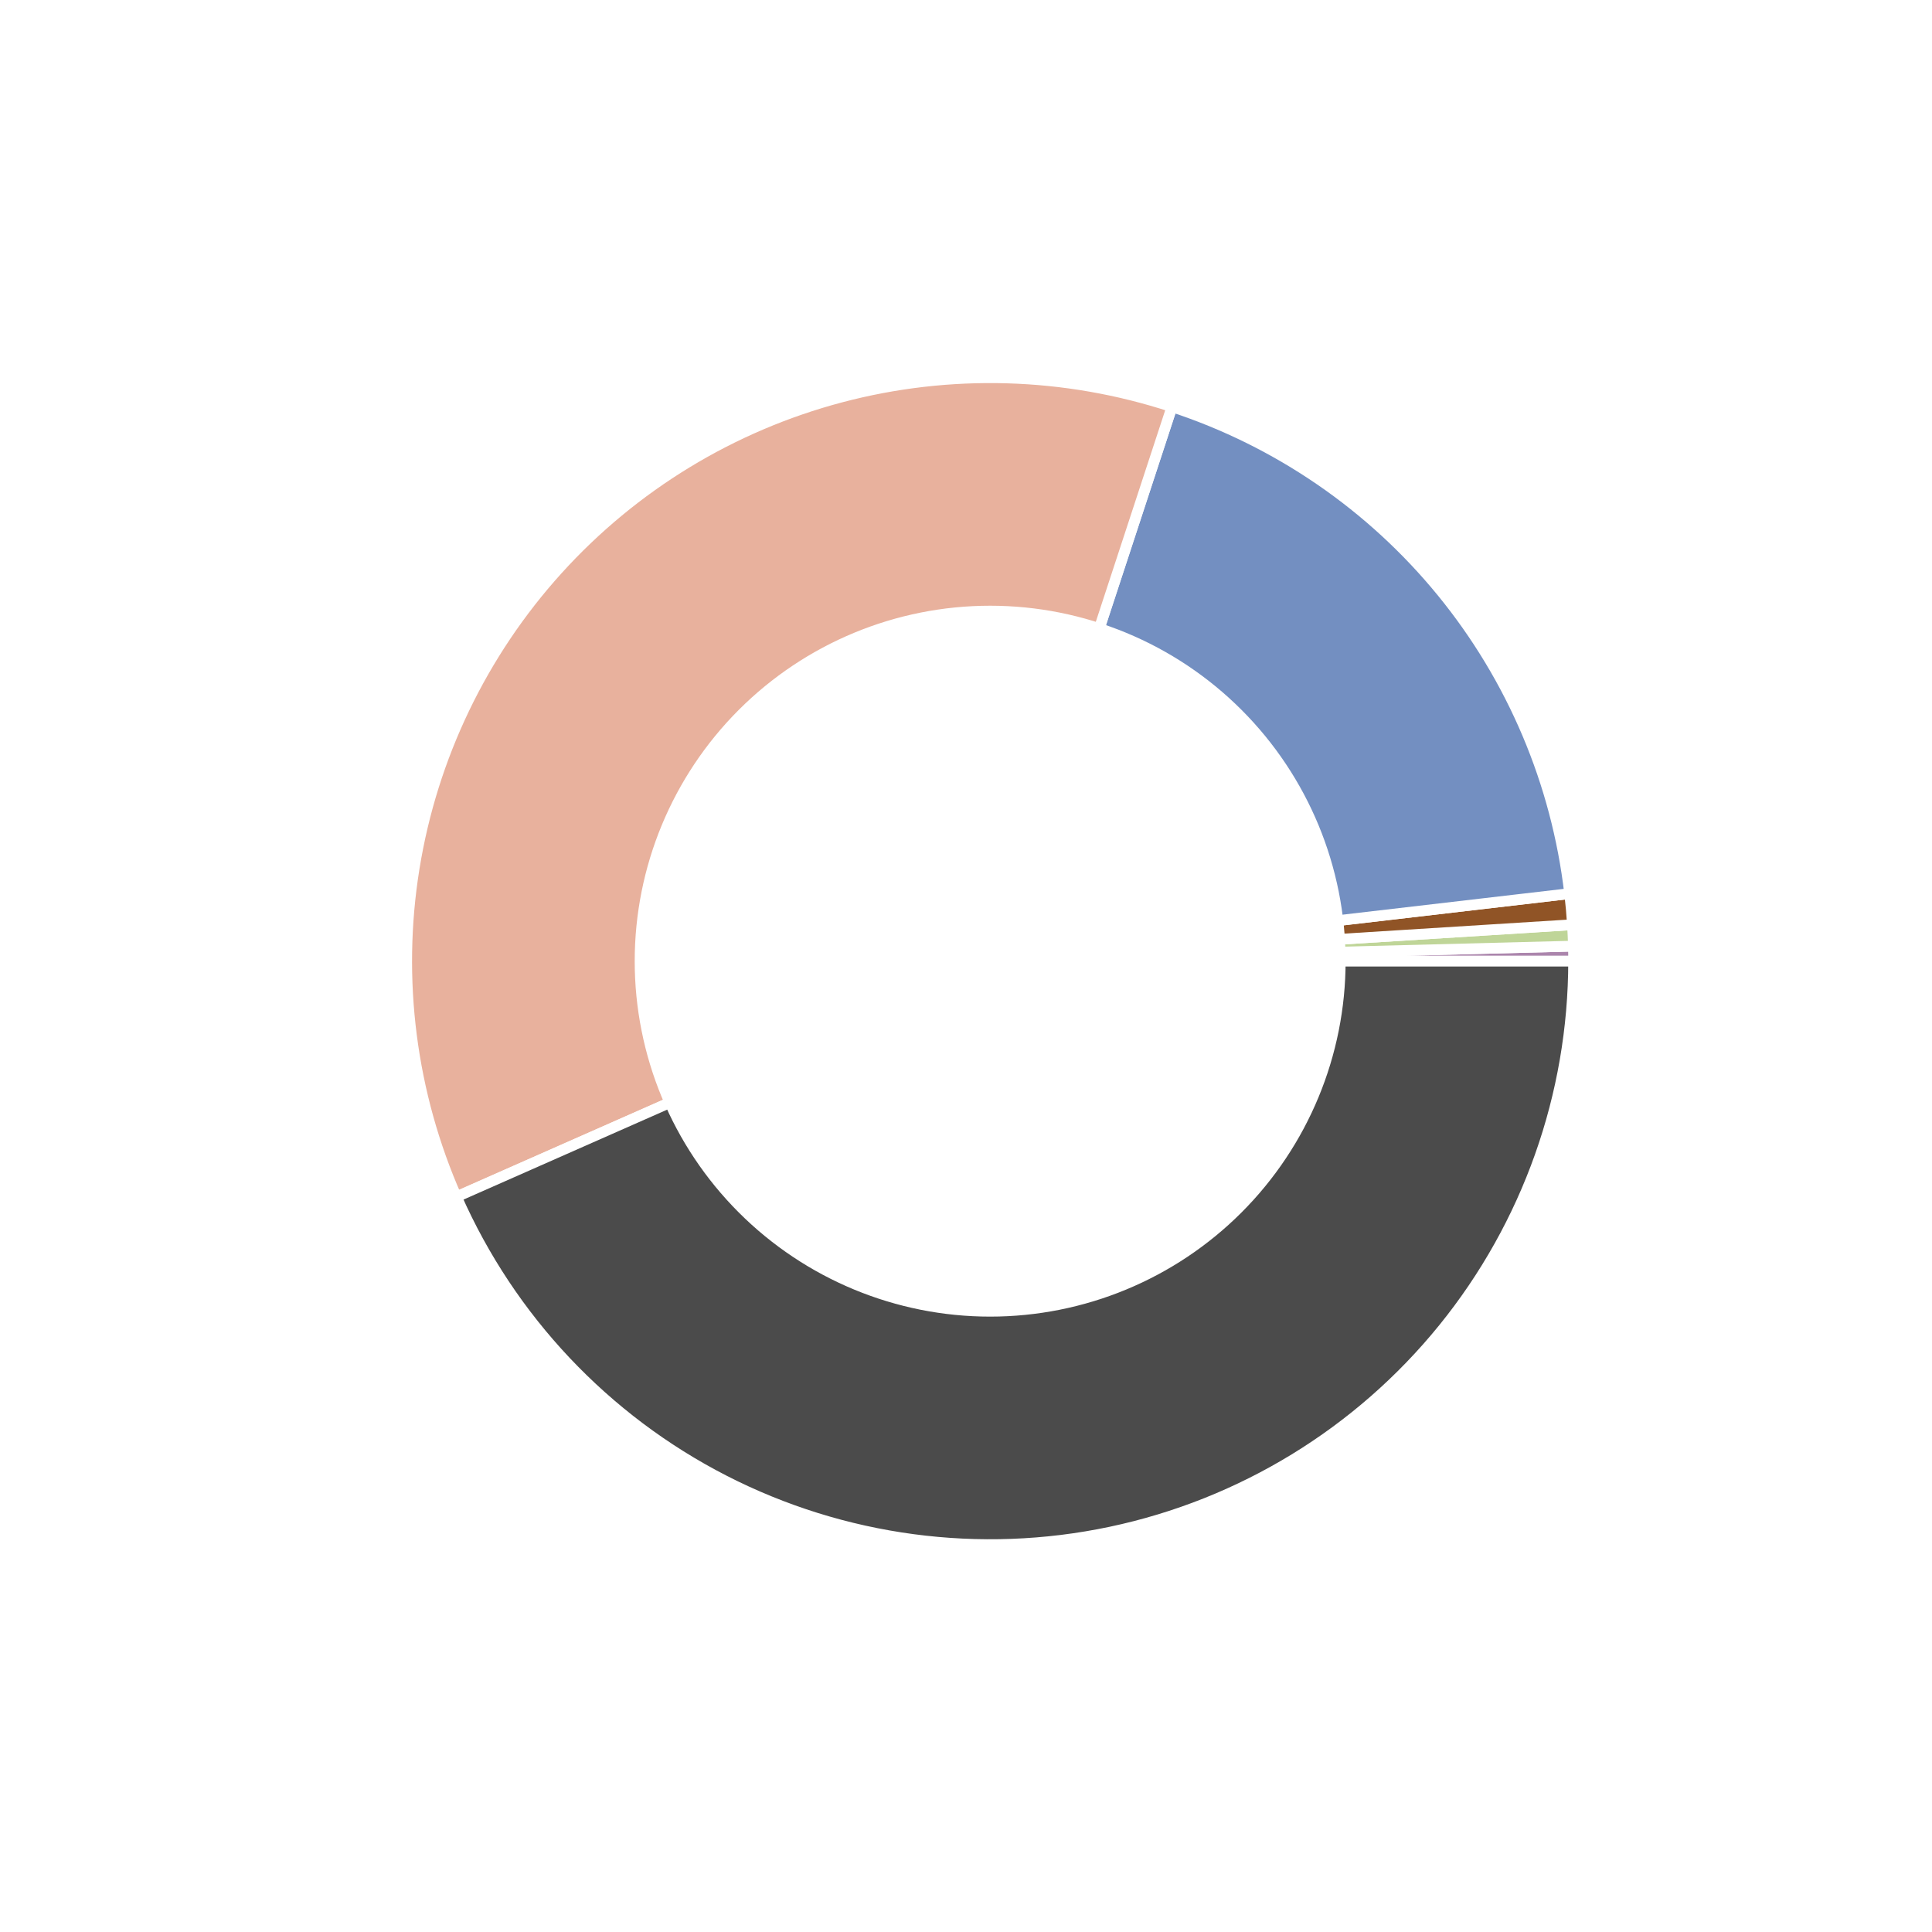
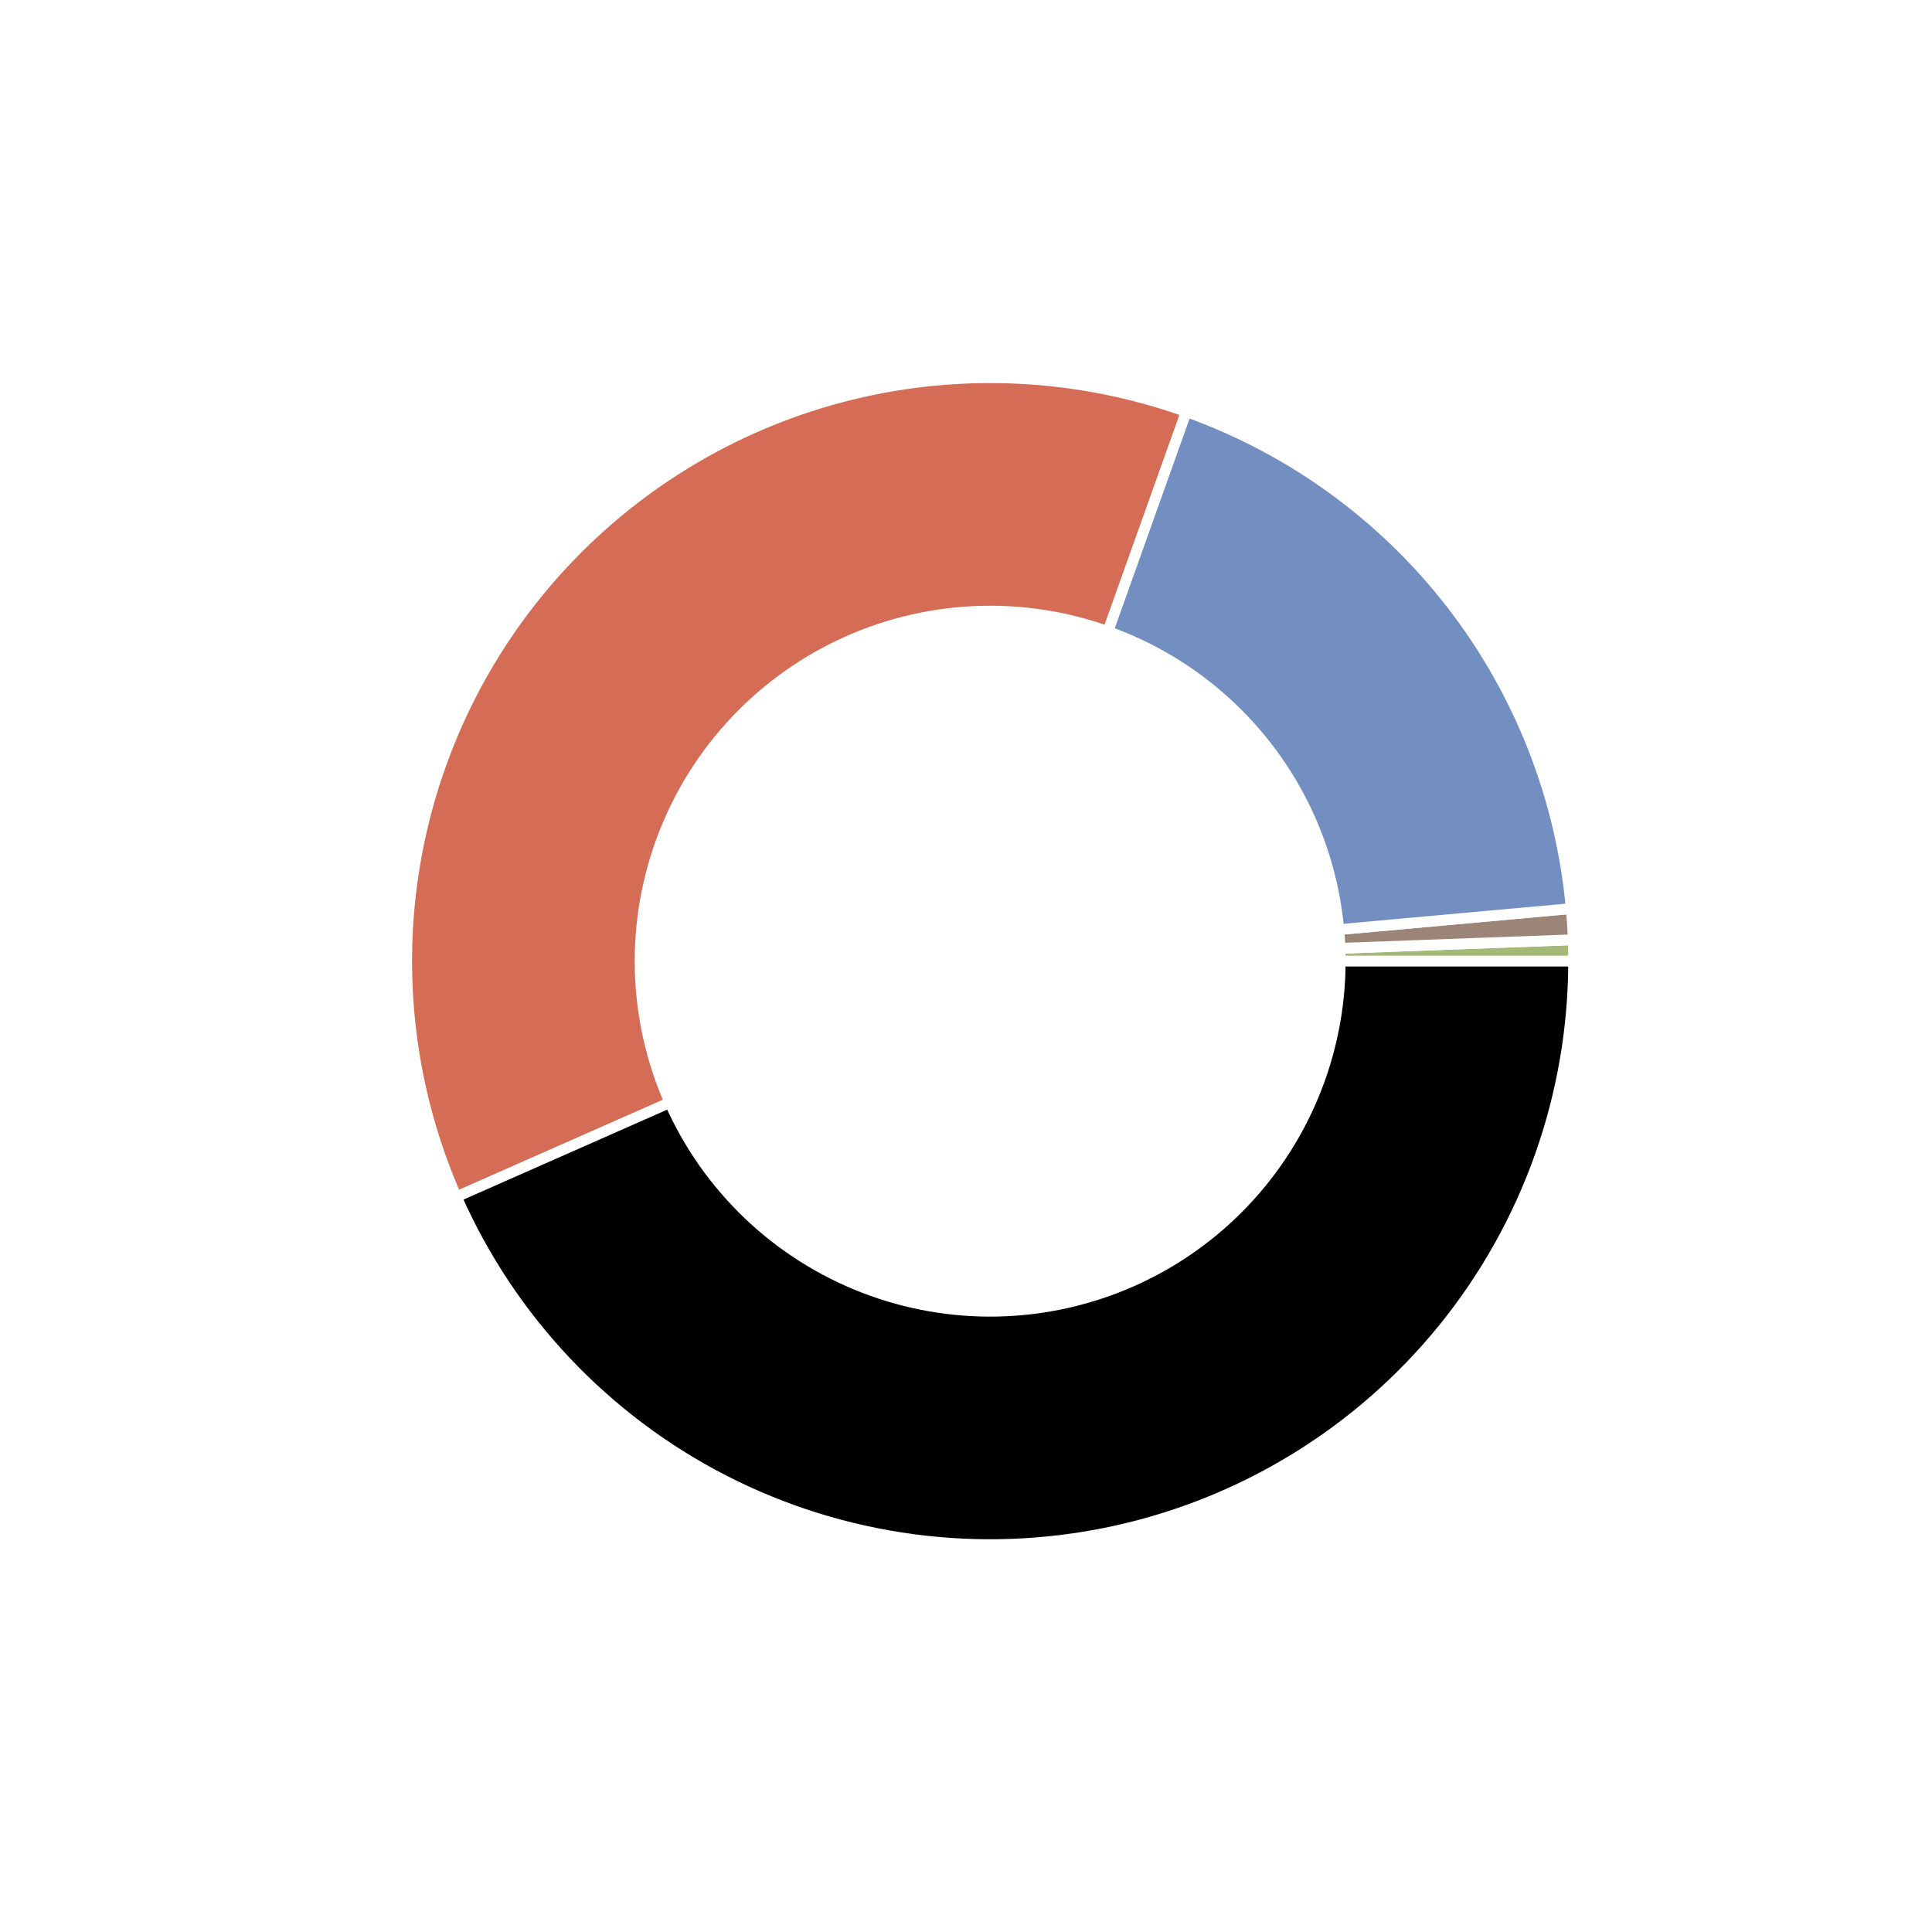
<svg xmlns="http://www.w3.org/2000/svg" height="180pt" version="1.1" viewBox="0 0 180 180" width="180pt">
  <defs>
    <style type="text/css">
*{stroke-linecap:butt;stroke-linejoin:round;}
  </style>
  </defs>
  <g id="figure_1">
    <g id="patch_1">
      <path d="M 0 180  L 180 180  L 180 0  L 0 0  z " style="fill:#ffffff;" />
    </g>
    <g id="axes_1">
      <g id="matplotlib.axis_1" />
      <g id="matplotlib.axis_2" />
      <g id="patch_2">
-         <path d="M 146.61 89.55  C 146.61 89.316 146.608 89.082 146.605 88.848  C 146.602 88.614 146.598 88.381 146.592 88.147  L 92.25 89.55  L 146.61 89.55  z " style="fill:#ab85ac;stroke:#ffffff;stroke-linejoin:miter;" />
+         <path d="M 146.61 89.55  C 146.61 89.217 146.607 88.884 146.601 88.552  C 146.595 88.219 146.586 87.886 146.573 87.554  L 92.25 89.55  L 146.61 89.55  z " style="fill:#a4b878;stroke:#ffffff;stroke-linejoin:miter;" />
      </g>
      <g id="patch_3">
-         <path d="M 146.592 88.147  C 146.583 87.814 146.572 87.482 146.557 87.149  C 146.542 86.817 146.525 86.484 146.504 86.152  L 92.25 89.55  L 146.592 88.147  z " style="fill:#bfd598;stroke:#ffffff;stroke-linejoin:miter;" />
+         <path d="M 146.573 87.554  C 146.556 87.069 146.531 86.585 146.5 86.101  C 146.47 85.617 146.432 85.133 146.389 84.65  L 92.25 89.55  L 146.573 87.554  z " style="fill:#9b8579;stroke:#ffffff;stroke-linejoin:miter;" />
      </g>
      <g id="patch_4">
-         <path d="M 146.504 86.152  C 146.473 85.668 146.437 85.184 146.393 84.701  C 146.35 84.218 146.3 83.736 146.244 83.254  L 92.25 89.55  L 146.504 86.152  z " style="fill:#905426;stroke:#ffffff;stroke-linejoin:miter;" />
+         <path d="M 146.389 84.65  C 145.453 74.315 141.578 64.461 135.222 56.257  C 128.866 48.054 120.293 41.839 110.519 38.352  L 92.25 89.55  L 146.389 84.65  z " style="fill:#738fc1;stroke:#ffffff;stroke-linejoin:miter;" />
      </g>
      <g id="patch_5">
-         <path d="M 146.244 83.254  C 145.042 72.947 140.914 63.196 134.348 55.159  C 127.783 47.122 119.052 41.131 109.191 37.897  L 92.25 89.55  L 146.244 83.254  z " style="fill:#738fc1;stroke:#ffffff;stroke-linejoin:miter;" />
+         <path d="M 110.519 38.352  C 100.511 34.781 89.672 34.221 79.35 36.743  C 69.027 39.265 59.667 44.758 52.433 52.542  C 45.199 60.325 40.403 70.061 38.642 80.54  C 36.881 91.019 38.23 101.788 42.522 111.509  L 92.25 89.55  L 110.519 38.352  z " style="fill:#d56c55;stroke:#ffffff;stroke-linejoin:miter;" />
      </g>
      <g id="patch_6">
-         <path d="M 109.191 37.897  C 99.208 34.623 88.486 34.312 78.33 37.003  C 68.173 39.693 59.012 45.271 51.959 53.059  C 44.906 60.846 40.259 70.514 38.585 80.886  C 36.91 91.259 38.278 101.897 42.522 111.509  L 92.25 89.55  L 109.191 37.897  z " style="fill:#e8b19d;stroke:#ffffff;stroke-linejoin:miter;" />
+         <path d="M 42.522 111.509  C 47.558 122.912 56.366 132.244 67.46 137.929  C 78.555 143.613 91.274 145.312 103.471 142.739  C 115.668 140.166 126.617 133.474 134.47 123.792  C 142.322 114.11 146.61 102.016 146.61 89.55  L 92.25 89.55  L 42.522 111.509  z " style="stroke:#ffffff;stroke-linejoin:miter;" />
      </g>
      <g id="patch_7">
-         <path d="M 42.522 111.509  C 47.558 122.912 56.366 132.244 67.46 137.929  C 78.554 143.613 91.274 145.312 103.471 142.739  C 115.668 140.166 126.617 133.474 134.47 123.792  C 142.322 114.11 146.61 102.016 146.61 89.55  L 92.25 89.55  L 42.522 111.509  z " style="fill:#4b4b4b;stroke:#ffffff;stroke-linejoin:miter;" />
-       </g>
-       <g id="patch_8">
-         <path clip-path="url(#pe266d03948)" d="M 92.25 122.166  C 100.9 122.166 109.197 118.729 115.313 112.613  C 121.429 106.497 124.866 98.2 124.866 89.55  C 124.866 80.9 121.429 72.603 115.313 66.487  C 109.197 60.371 100.9 56.934 92.25 56.934  C 83.6 56.934 75.303 60.371 69.187 66.487  C 63.071 72.603 59.634 80.9 59.634 89.55  C 59.634 98.2 63.071 106.497 69.187 112.613  C 75.303 118.729 83.6 122.166 92.25 122.166  z " style="fill:#ffffff;stroke:#ffffff;stroke-linejoin:miter;" />
+         <path clip-path="url(#p879067dd9d)" d="M 92.25 122.166  C 100.9 122.166 109.197 118.729 115.313 112.613  C 121.429 106.497 124.866 98.2 124.866 89.55  C 124.866 80.9 121.429 72.603 115.313 66.487  C 109.197 60.371 100.9 56.934 92.25 56.934  C 83.6 56.934 75.303 60.371 69.187 66.487  C 63.071 72.603 59.634 80.9 59.634 89.55  C 59.634 98.2 63.071 106.497 69.187 112.613  C 75.303 118.729 83.6 122.166 92.25 122.166  z " style="fill:#ffffff;stroke:#ffffff;stroke-linejoin:miter;" />
      </g>
    </g>
  </g>
  <defs>
-     <clipPath id="pe266d03948">
+     <clipPath id="p879067dd9d">
      <rect height="135.9" width="135.9" x="24.3" y="21.6" />
    </clipPath>
  </defs>
</svg>
